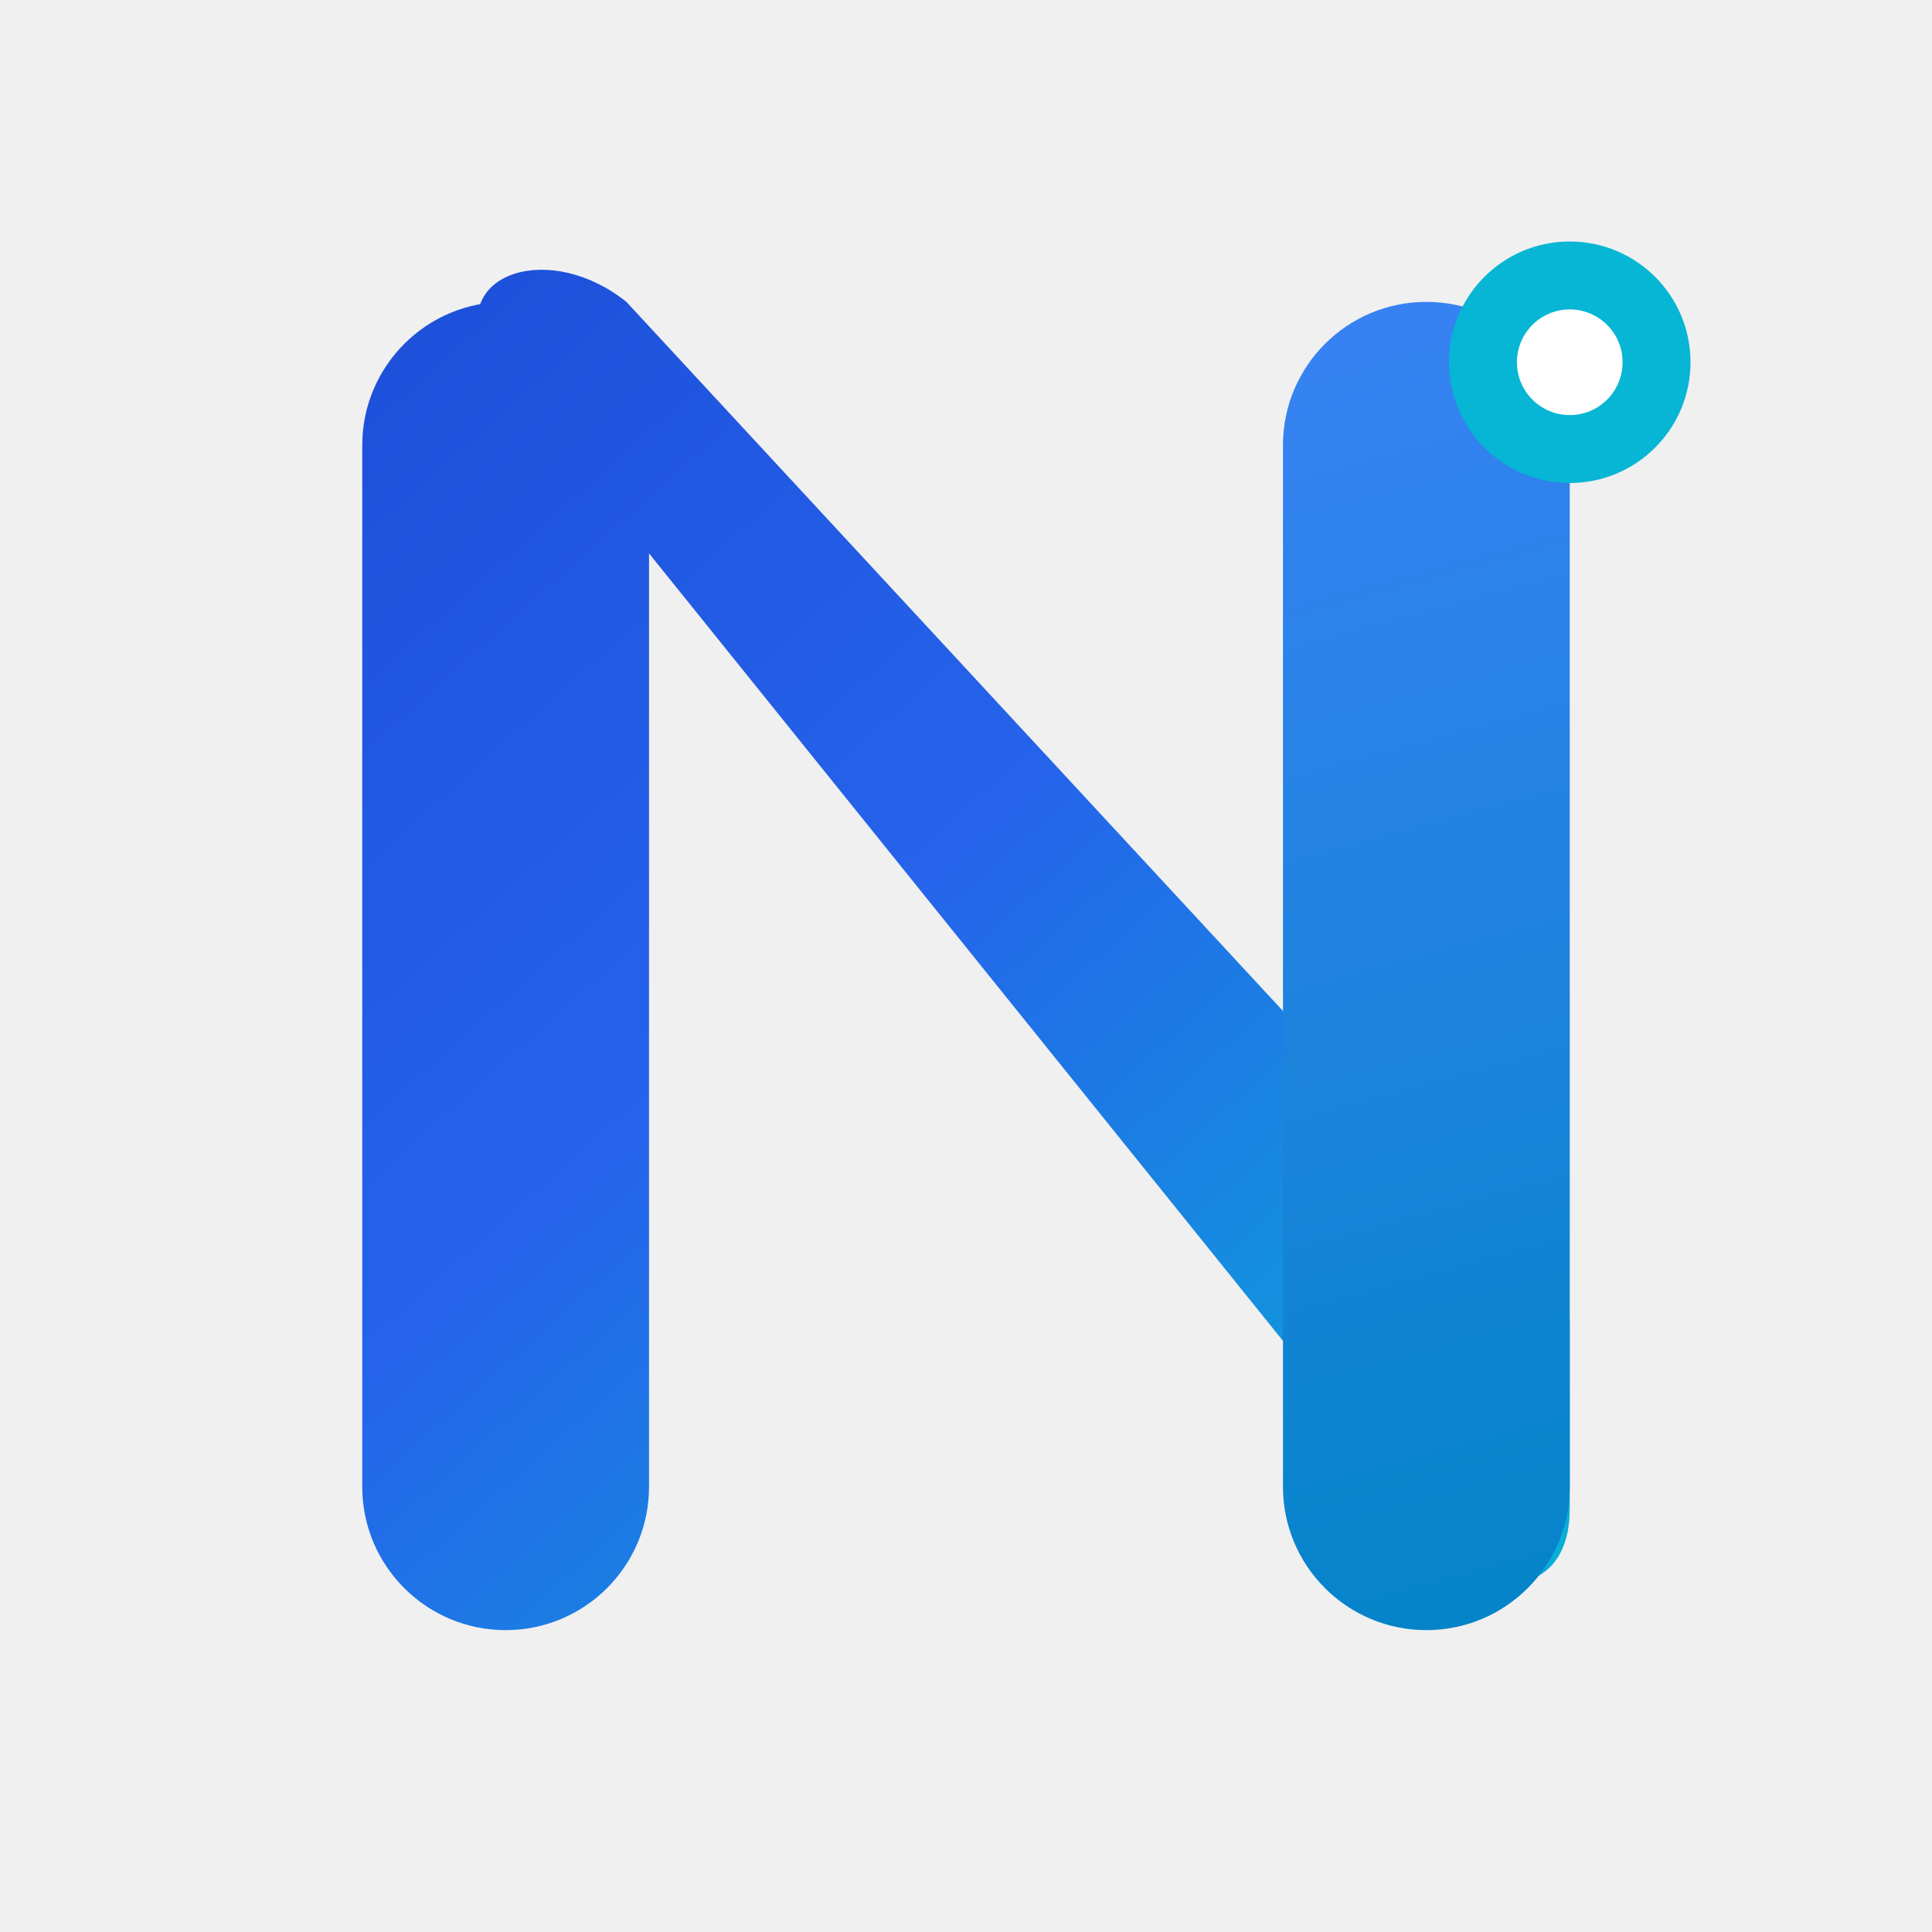
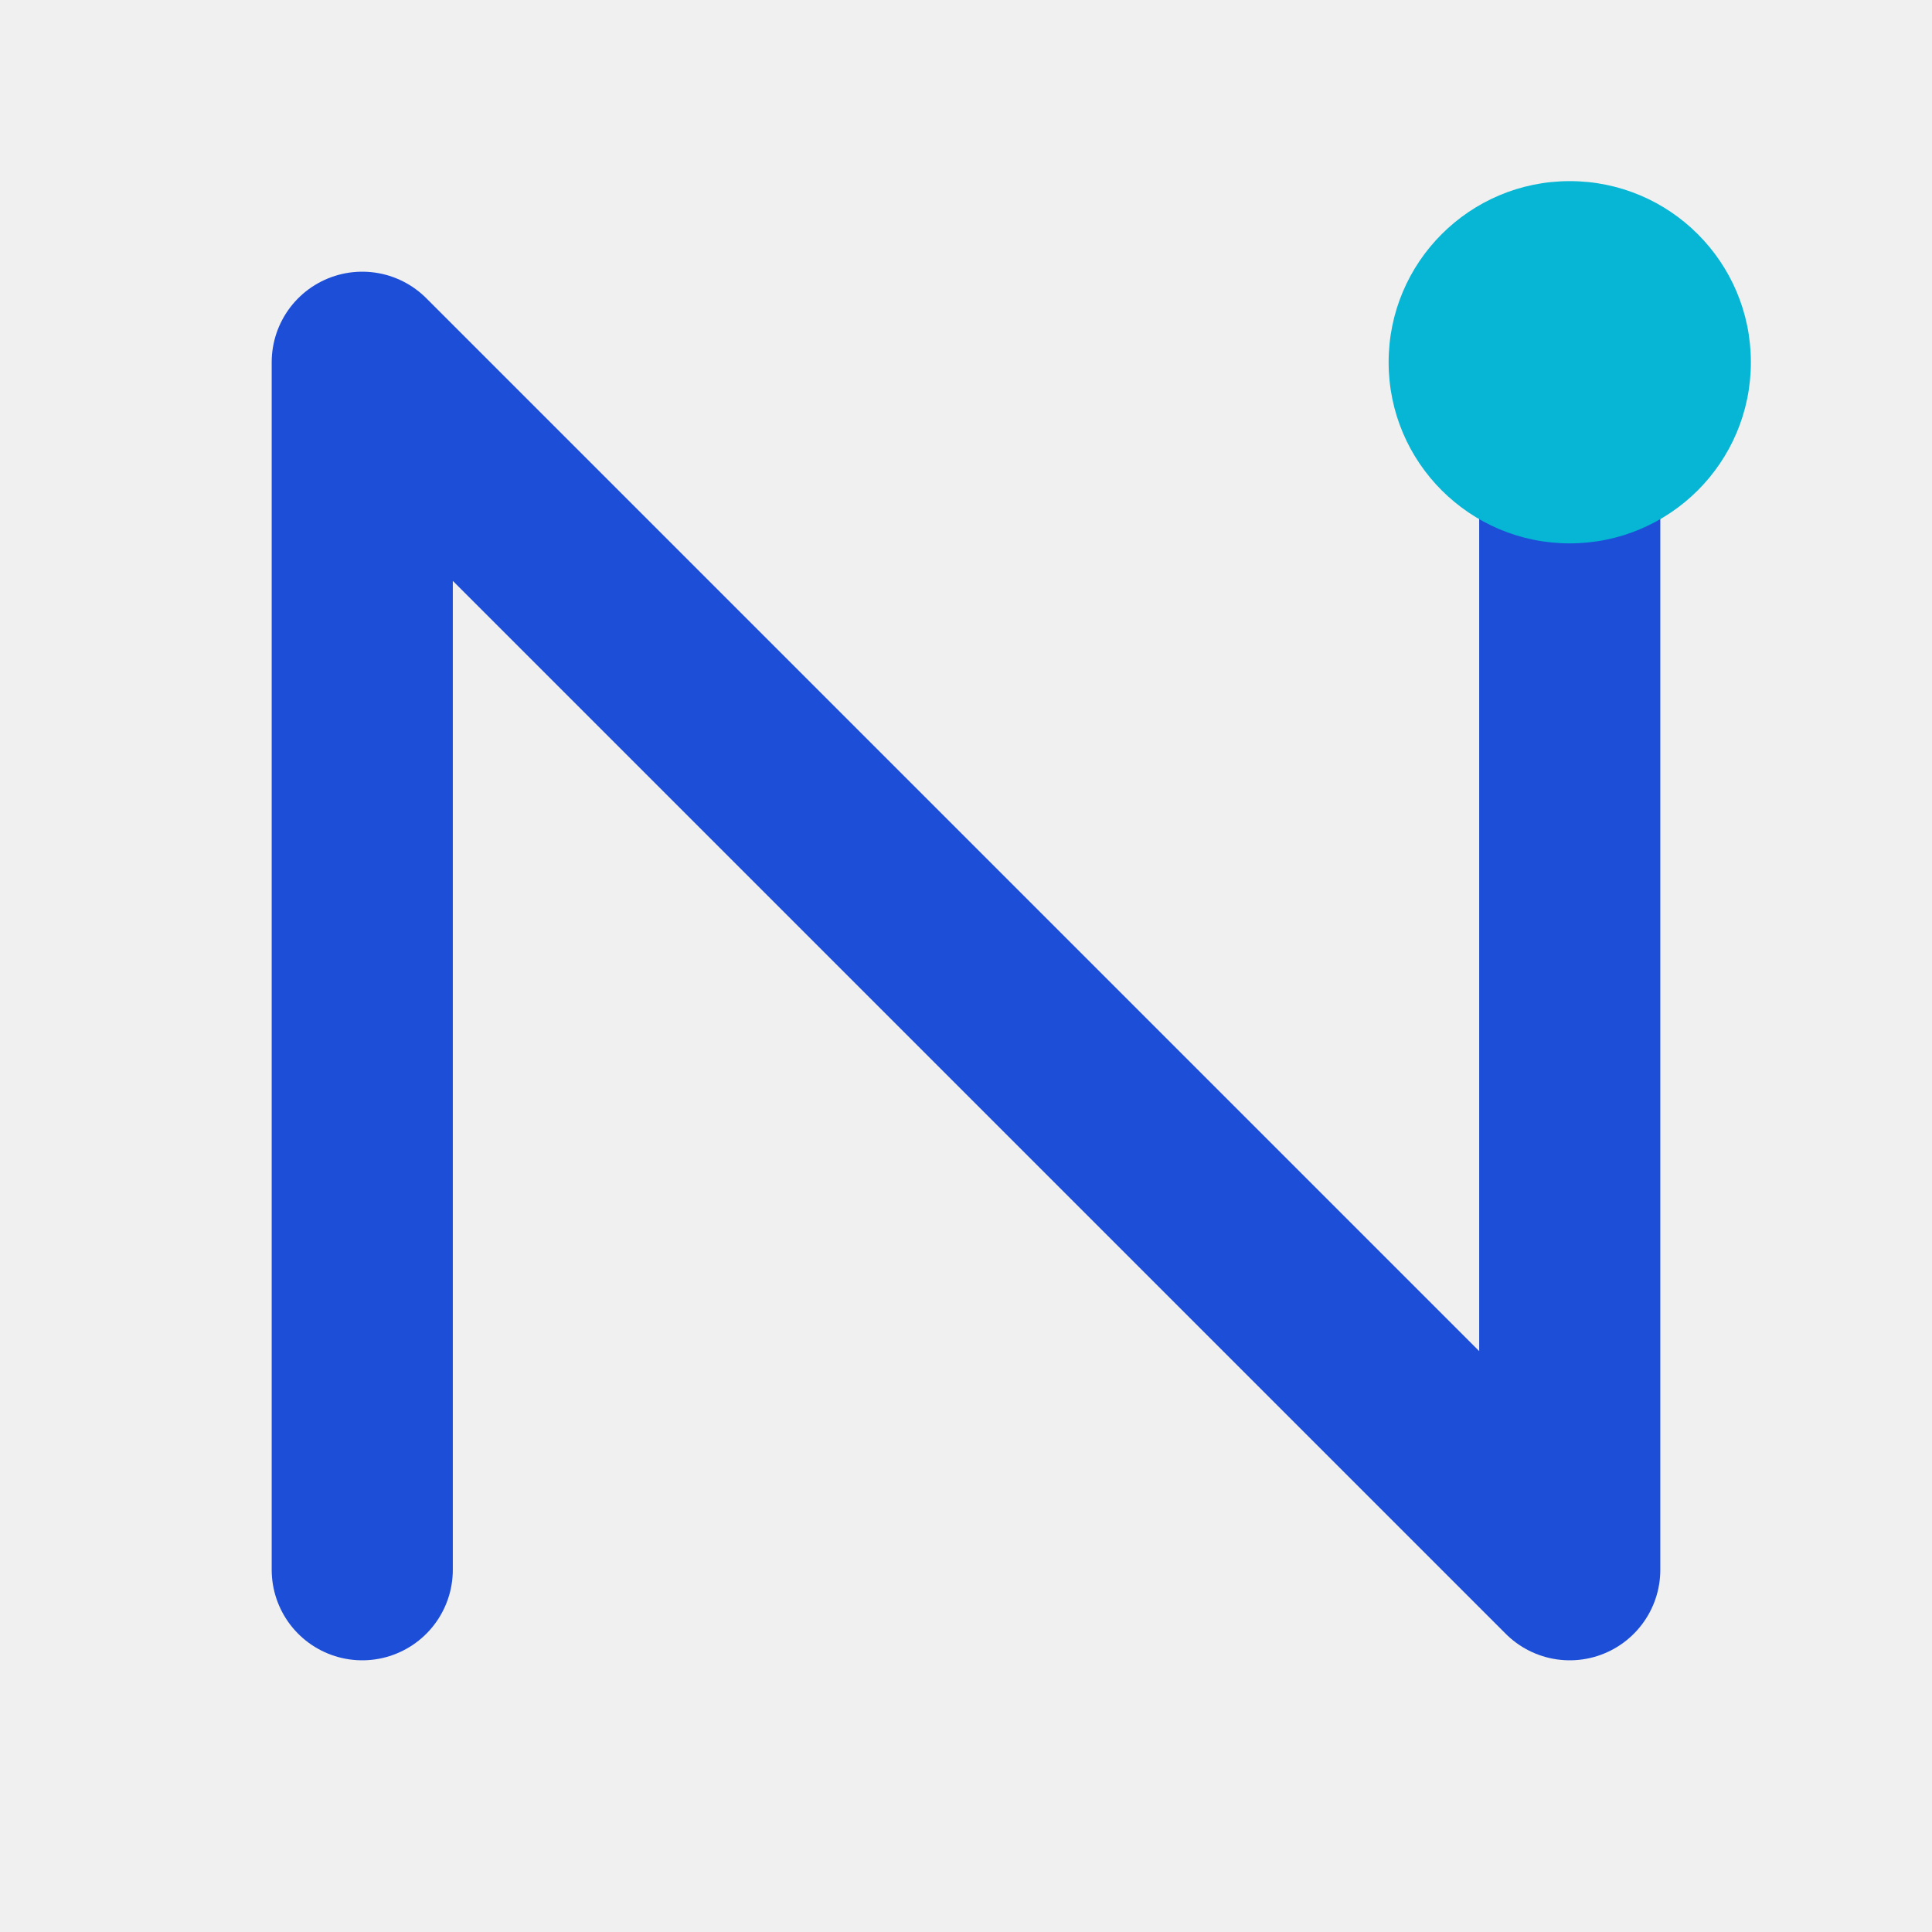
- <svg xmlns="http://www.w3.org/2000/svg" viewBox="0 0 512 512" fill="none">
-   <defs>
-     <linearGradient id="n-grad" x1="90" y1="70" x2="420" y2="440" gradientUnits="userSpaceOnUse">
-       <stop offset="0%" stop-color="#1D4ED8" />
-       <stop offset="45%" stop-color="#2563EB" />
-       <stop offset="100%" stop-color="#06B6D4" />
-     </linearGradient>
-     <linearGradient id="stem-r" x1="320" y1="70" x2="420" y2="440" gradientUnits="userSpaceOnUse">
-       <stop offset="0%" stop-color="#3B82F6" />
-       <stop offset="100%" stop-color="#0284C7" />
-     </linearGradient>
-   </defs>
-   <g>
-     <rect x="96" y="80" width="76" height="352" rx="38" fill="url(#n-grad)" />
-     <path d="M128 92 L384 410 C396 425 416 422 416 400 L416 350 L166 80 C146 64 120 72 128 92 Z" fill="url(#n-grad)" />
-     <rect x="340" y="80" width="76" height="352" rx="38" fill="url(#stem-r)" />
-     <circle cx="416" cy="96" r="32" fill="#06B6D4" />
-     <circle cx="416" cy="96" r="14" fill="#FFFFFF" />
-   </g>
+ <svg xmlns="http://www.w3.org/2000/svg" viewBox="0 0 32 32" fill="none">
+   <path d="M6 26V6l20 20V6" stroke="#1D4ED8" stroke-width="3" stroke-linecap="round" stroke-linejoin="round" />
+   <circle cx="26" cy="6" r="3" fill="#06B6D4" />
</svg>
